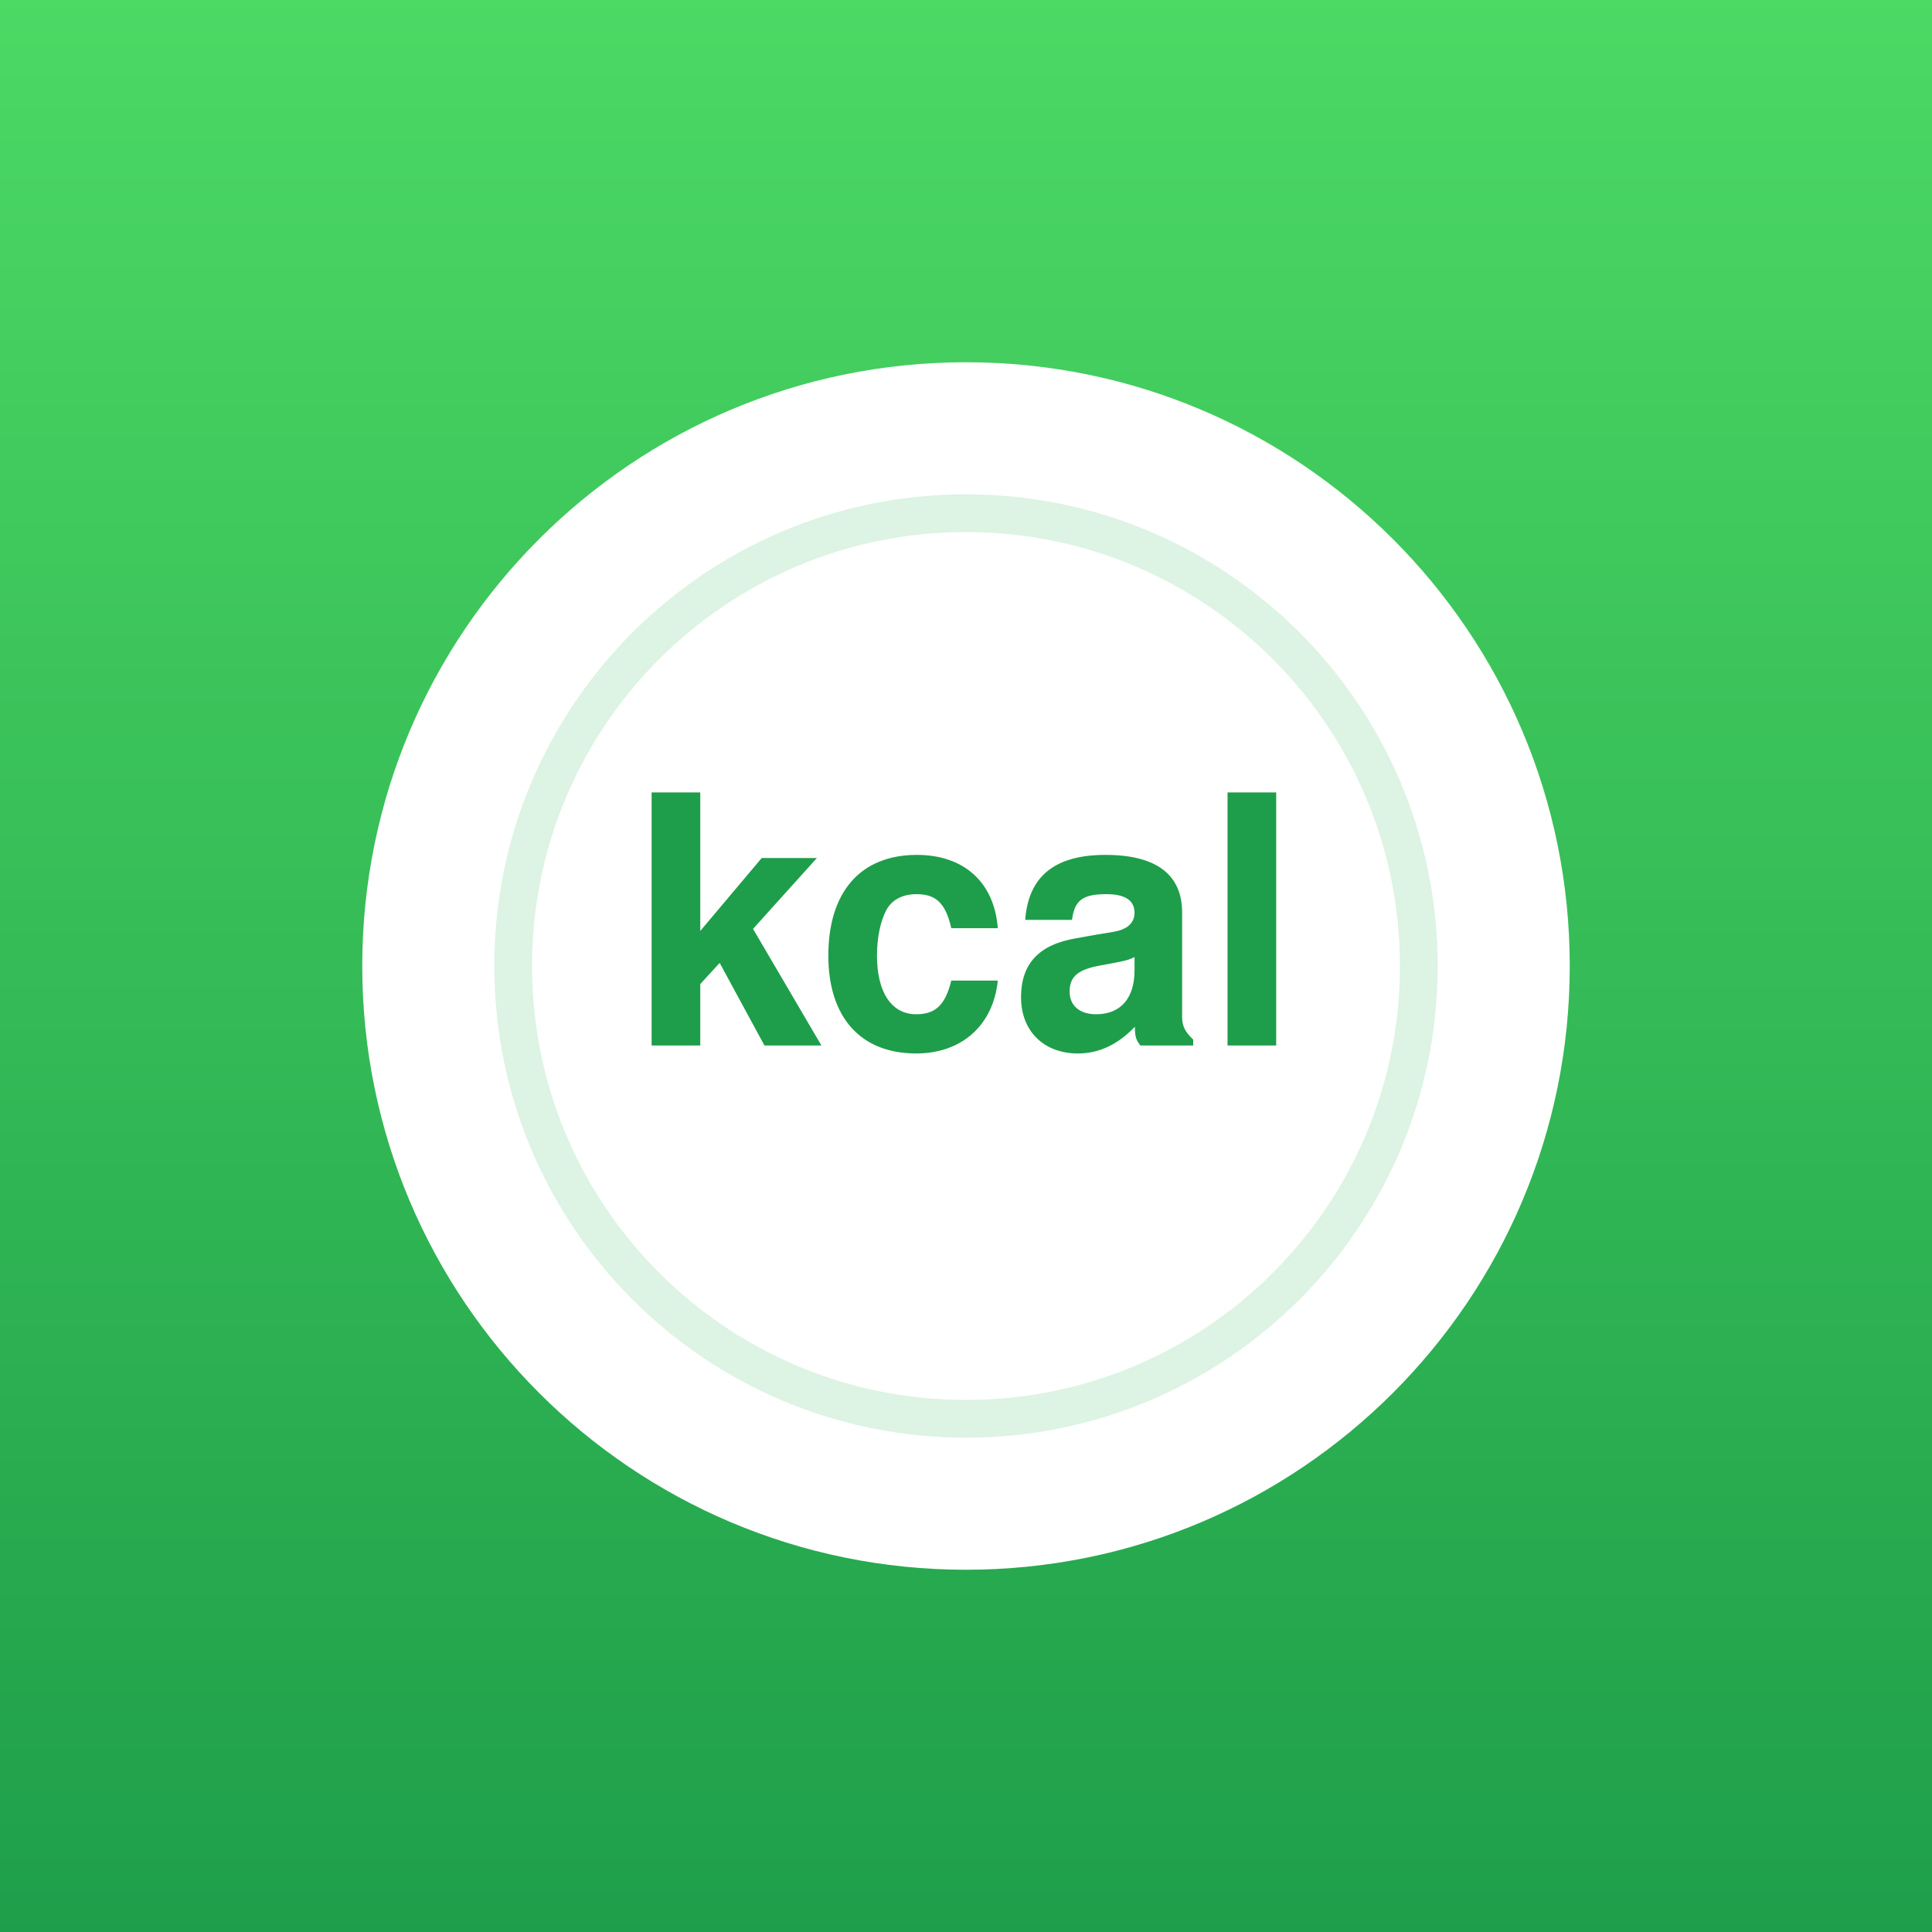
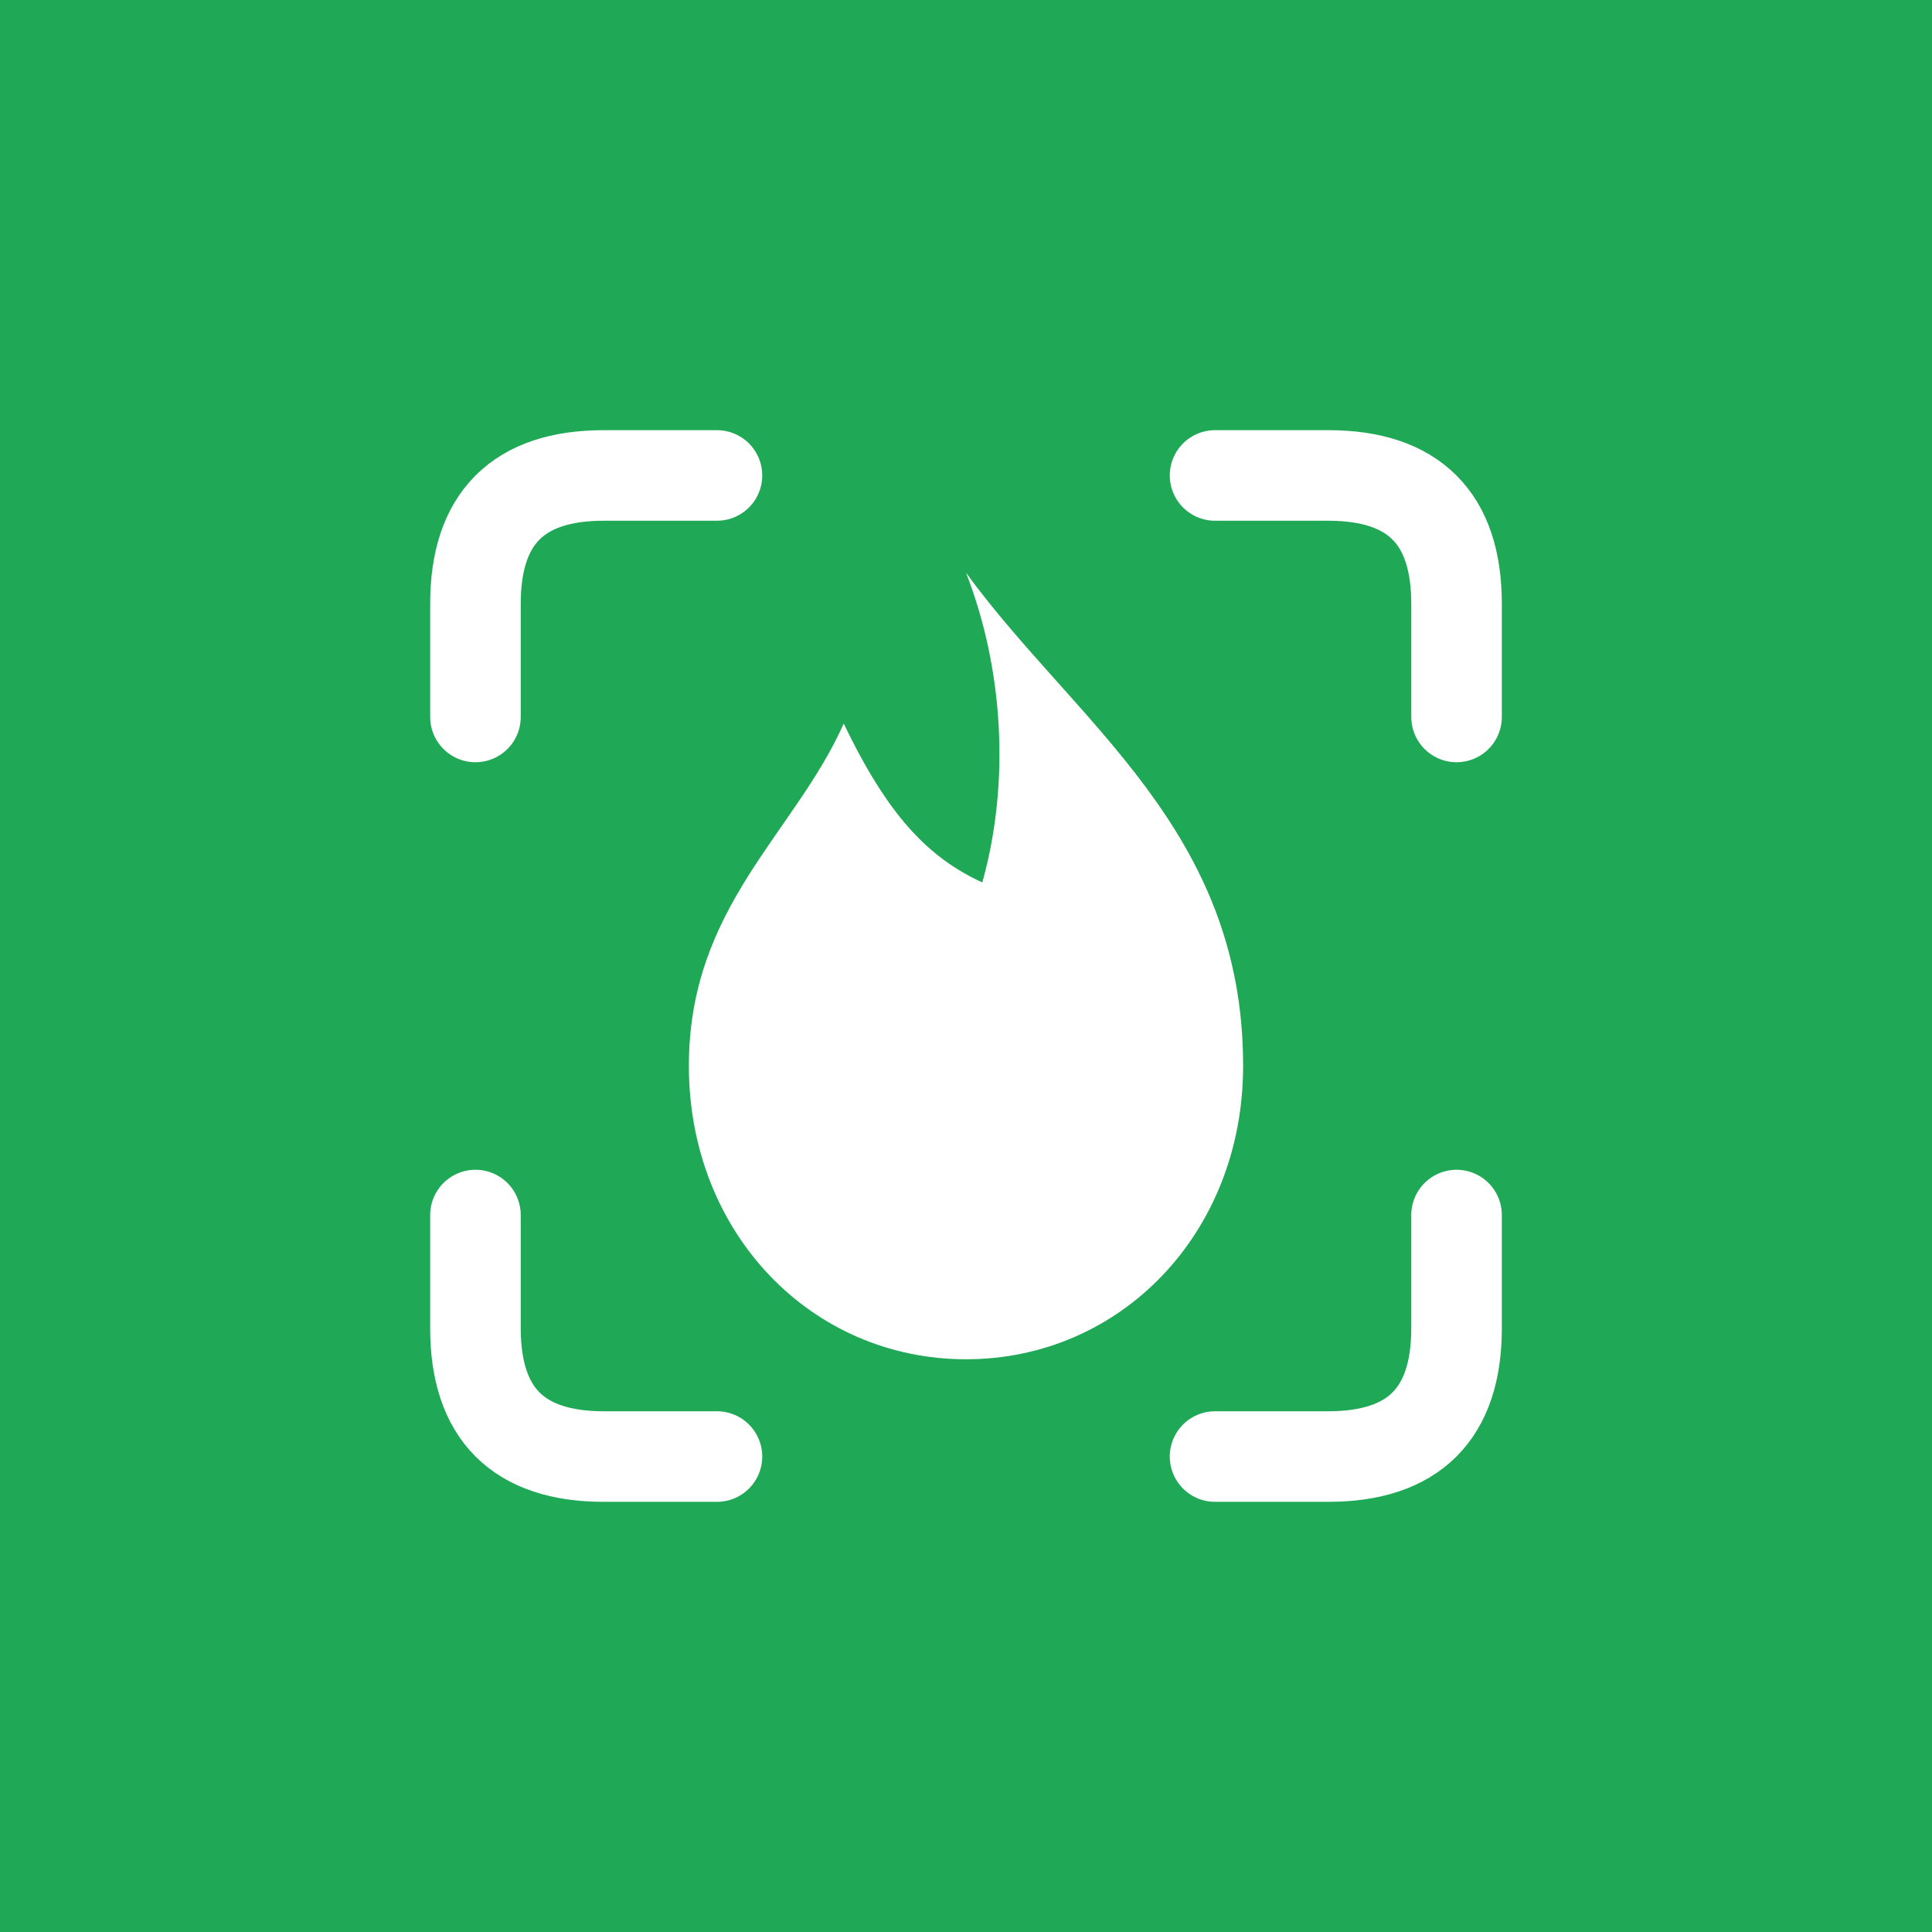
- <svg xmlns="http://www.w3.org/2000/svg" viewBox="0 0 512 512" width="512" height="512">
-   <defs>
-     <linearGradient id="bg" x1="0" y1="0" x2="0" y2="1">
-       <stop offset="0" stop-color="#4CD964" />
-       <stop offset="1" stop-color="#1E9E4A" />
-     </linearGradient>
-   </defs>
-   <rect width="512" height="512" fill="url(#bg)" />
-   <circle cx="256" cy="256" r="160" fill="#ffffff" />
-   <circle cx="256" cy="256" r="120" fill="none" stroke="#DDF3E3" stroke-width="10" />
-   <text x="256" y="256" text-anchor="middle" dominant-baseline="central" font-family="-apple-system, Helvetica, Arial, sans-serif" font-size="92" font-weight="800" fill="#1E9E4A">kcal</text>
+ <svg xmlns="http://www.w3.org/2000/svg" viewBox="0 0 1024 1024" width="1024" height="1024">
+   <rect width="1024" height="1024" fill="#1FA855" />
+   <path d="M252 380V320Q252 252 320 252H380M644 252H704Q772 252 772 320V380M772 644V704Q772 772 704 772H644M380 772H320Q252 772 252 704V644" fill="none" stroke="#FFFFFF" stroke-width="48" stroke-linecap="round" stroke-linejoin="round" />
+   <g transform="translate(512 512) scale(1.08) translate(-512 -511)">
+     <path d="M512 318C566 392 648 444 648 560C648 642 588 704 512 704C436 704 376 642 376 560C376 482 428 446 452 392C474 438 494 458 520 470C534 420 530 364 512 318Z" fill="#FFFFFF" />
+   </g>
</svg>
